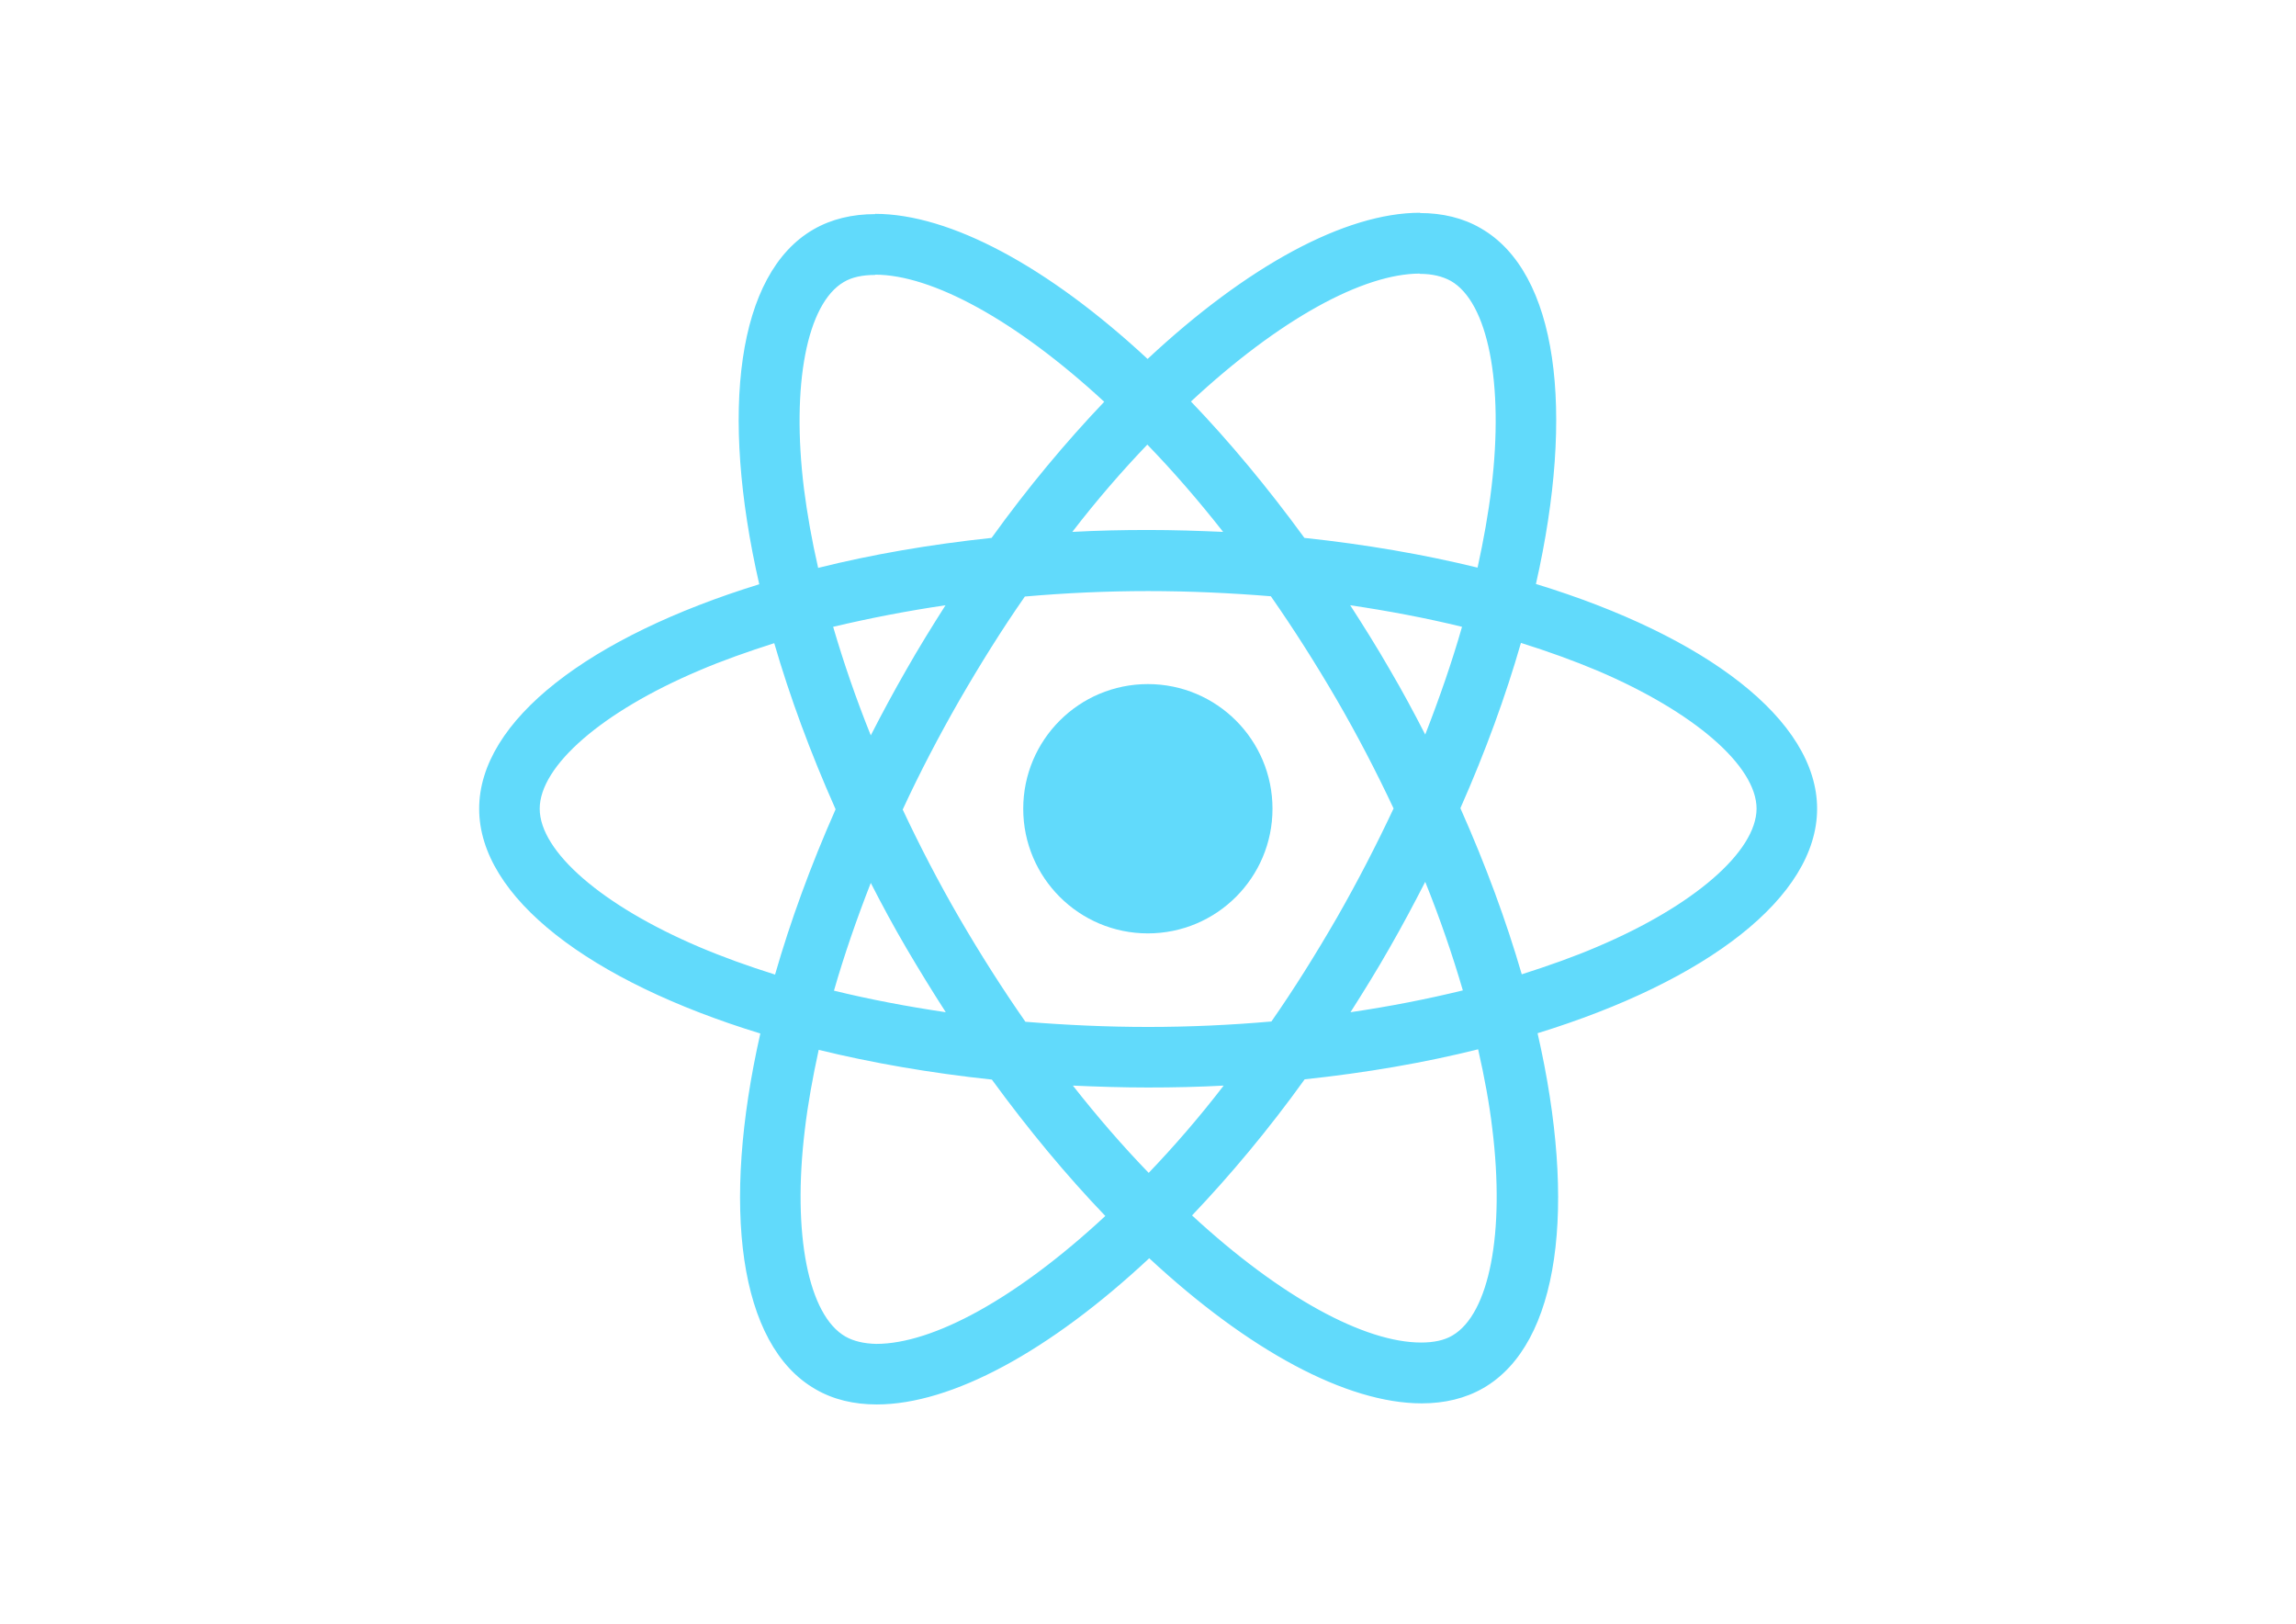
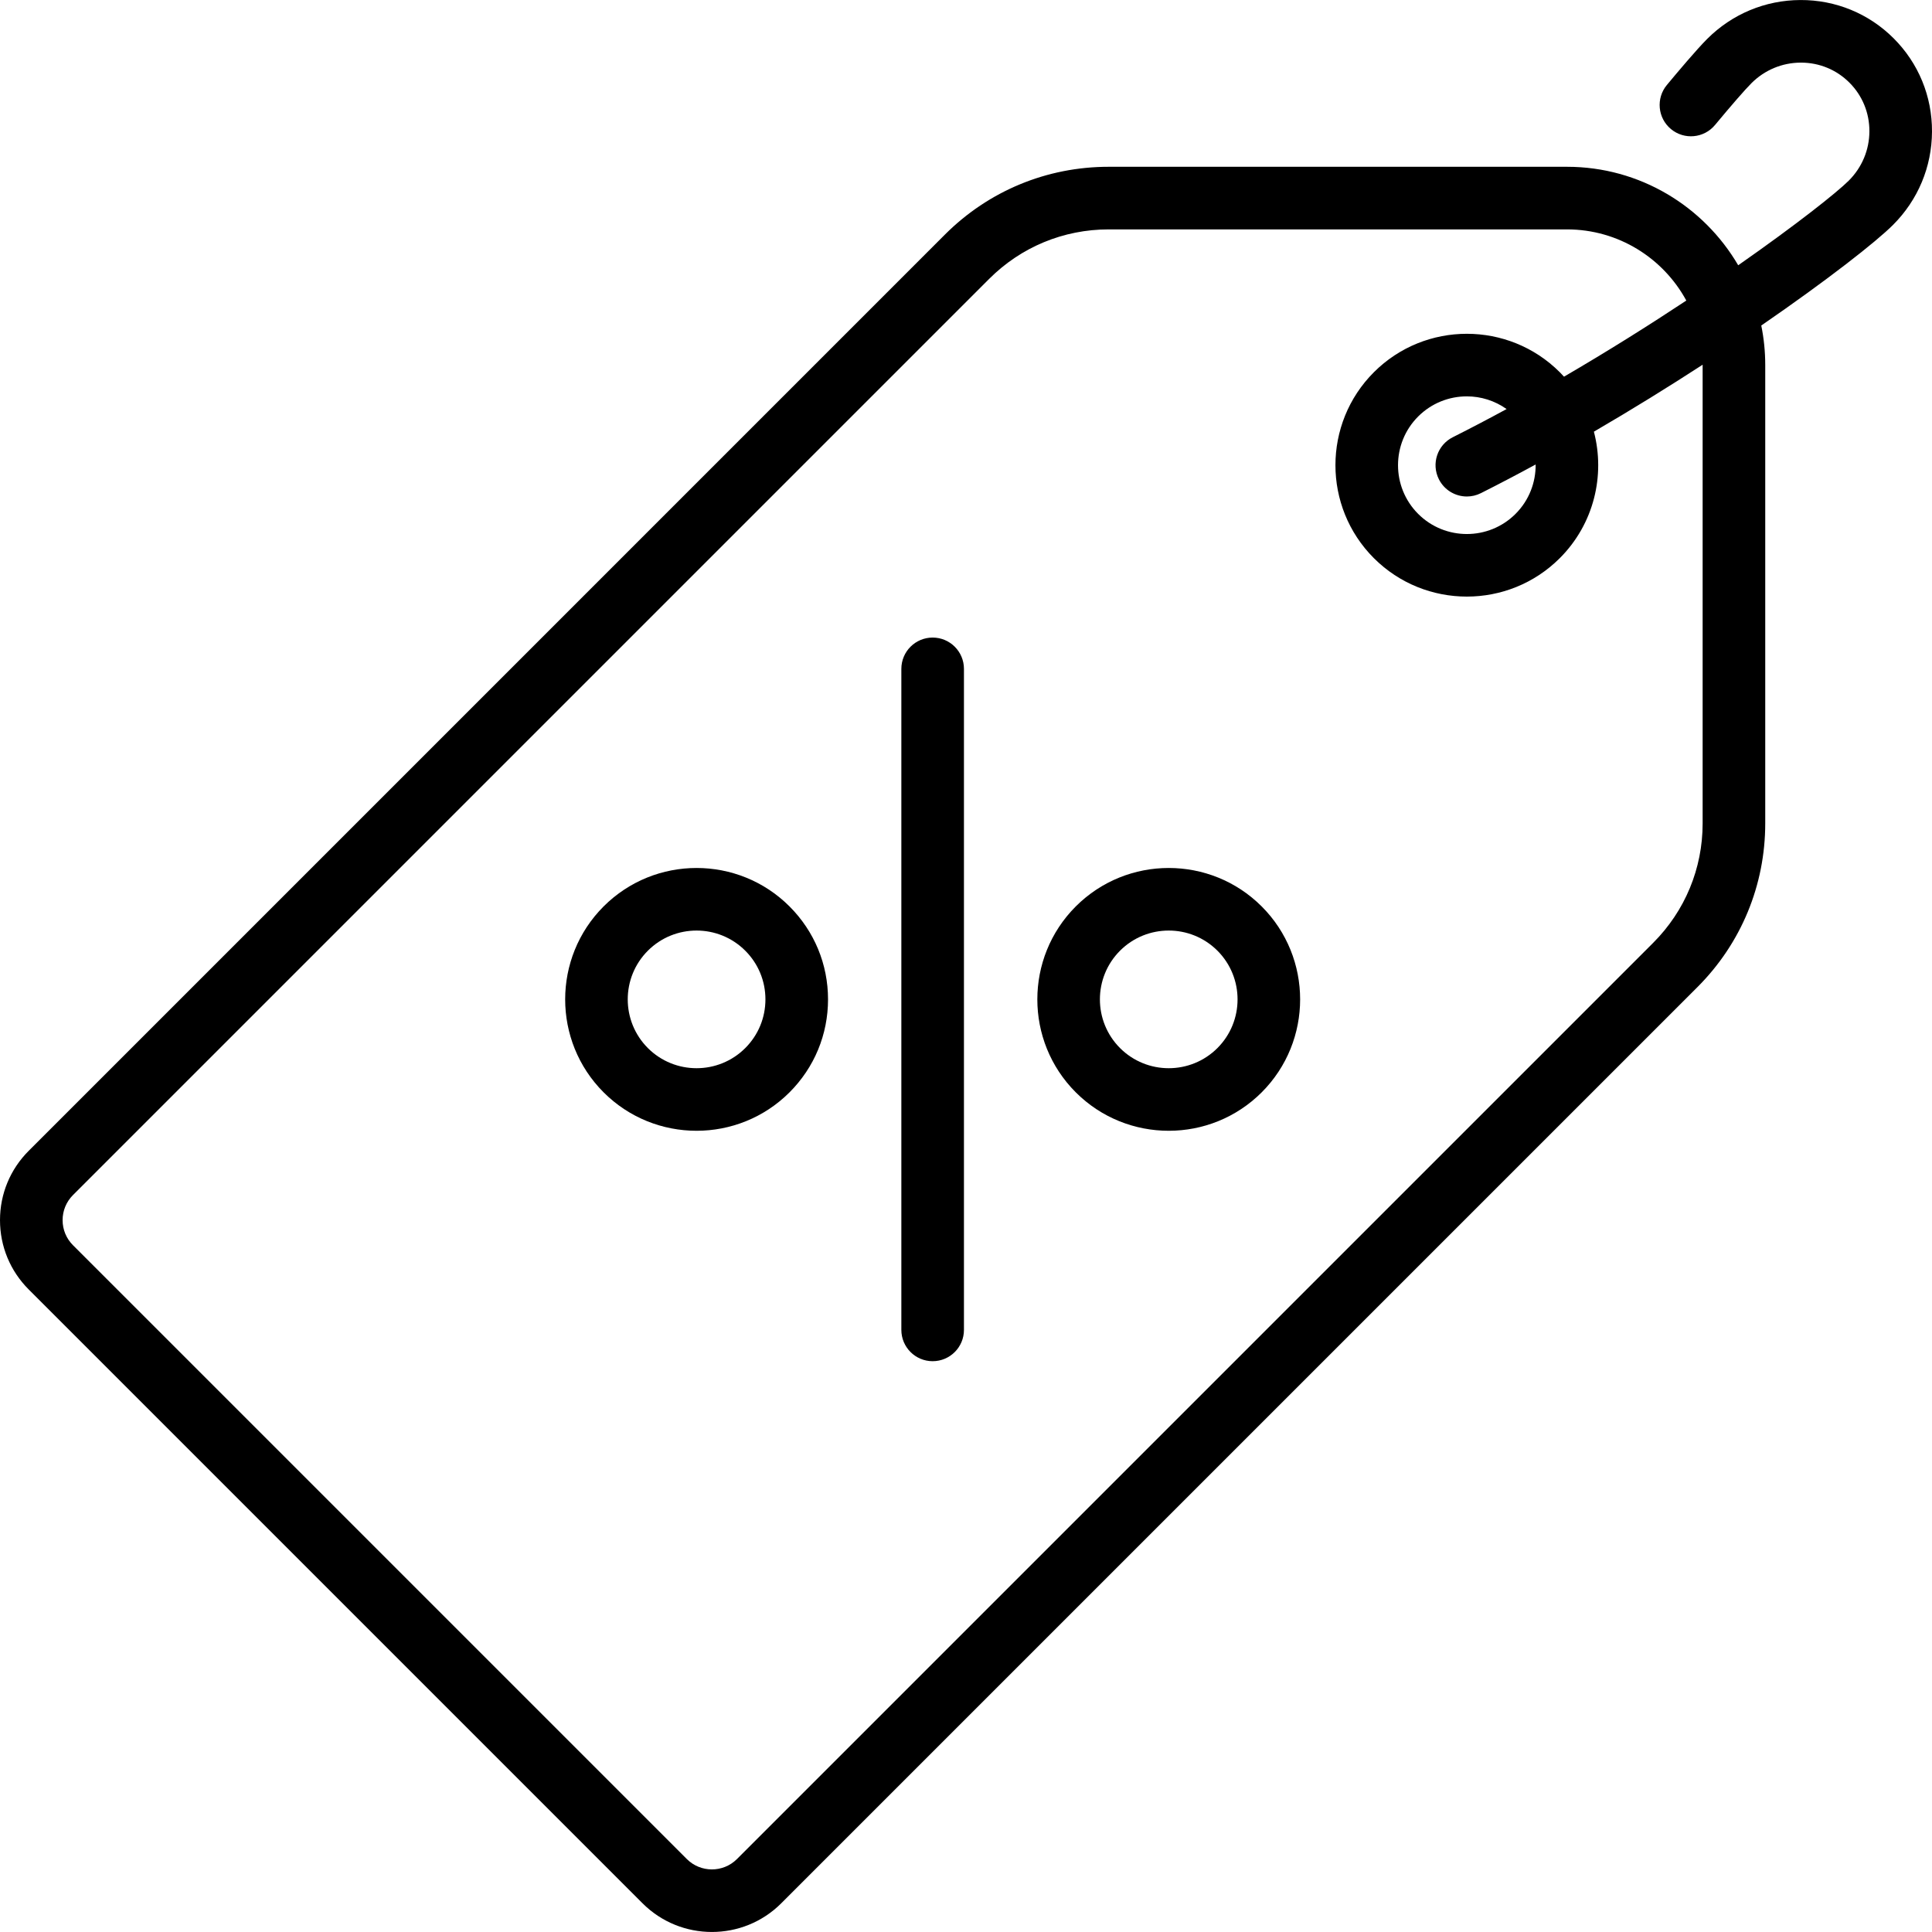
- <svg xmlns="http://www.w3.org/2000/svg" viewBox="0 0 841.9 595.3">
-   <g fill="#61DAFB">
-     <path d="M666.3 296.5c0-32.5-40.7-63.3-103.1-82.4 14.4-63.6 8-114.2-20.2-130.4-6.5-3.8-14.1-5.6-22.4-5.6v22.3c4.6 0 8.3.9 11.4 2.6 13.6 7.8 19.5 37.5 14.9 75.7-1.1 9.4-2.9 19.3-5.1 29.4-19.6-4.8-41-8.5-63.5-10.9-13.5-18.5-27.5-35.3-41.6-50 32.6-30.3 63.2-46.9 84-46.9V78c-27.5 0-63.5 19.6-99.9 53.6-36.4-33.8-72.4-53.2-99.9-53.2v22.3c20.7 0 51.4 16.5 84 46.6-14 14.7-28 31.4-41.3 49.9-22.6 2.4-44 6.1-63.6 11-2.3-10-4-19.7-5.2-29-4.7-38.2 1.1-67.9 14.6-75.8 3-1.8 6.9-2.6 11.5-2.6V78.5c-8.4 0-16 1.8-22.6 5.6-28.1 16.2-34.4 66.7-19.9 130.1-62.2 19.2-102.7 49.9-102.7 82.3 0 32.5 40.7 63.3 103.1 82.4-14.4 63.6-8 114.2 20.2 130.4 6.5 3.8 14.1 5.6 22.5 5.6 27.5 0 63.5-19.6 99.9-53.6 36.4 33.8 72.4 53.2 99.9 53.2 8.4 0 16-1.8 22.6-5.6 28.1-16.2 34.4-66.7 19.9-130.1 62-19.1 102.5-49.9 102.5-82.3zm-130.2-66.7c-3.7 12.9-8.3 26.2-13.5 39.5-4.1-8-8.4-16-13.1-24-4.6-8-9.5-15.8-14.4-23.4 14.2 2.1 27.9 4.7 41 7.9zm-45.8 106.5c-7.8 13.5-15.8 26.3-24.1 38.2-14.9 1.3-30 2-45.2 2-15.1 0-30.2-.7-45-1.9-8.3-11.9-16.4-24.6-24.2-38-7.6-13.1-14.5-26.4-20.8-39.8 6.2-13.4 13.2-26.8 20.7-39.9 7.8-13.5 15.8-26.3 24.1-38.2 14.9-1.3 30-2 45.2-2 15.1 0 30.2.7 45 1.9 8.3 11.9 16.4 24.6 24.2 38 7.6 13.1 14.5 26.4 20.8 39.8-6.3 13.4-13.2 26.8-20.7 39.9zm32.3-13c5.4 13.4 10 26.8 13.8 39.8-13.1 3.2-26.9 5.9-41.2 8 4.9-7.7 9.8-15.6 14.4-23.7 4.6-8 8.9-16.1 13-24.1zM421.2 430c-9.3-9.6-18.6-20.3-27.8-32 9 .4 18.2.7 27.5.7 9.4 0 18.7-.2 27.8-.7-9 11.7-18.3 22.4-27.5 32zm-74.4-58.9c-14.2-2.1-27.9-4.7-41-7.9 3.7-12.9 8.3-26.2 13.5-39.5 4.1 8 8.4 16 13.1 24 4.7 8 9.5 15.8 14.4 23.4zM420.7 163c9.3 9.6 18.6 20.3 27.8 32-9-.4-18.2-.7-27.5-.7-9.4 0-18.7.2-27.8.7 9-11.7 18.3-22.4 27.5-32zm-74 58.9c-4.9 7.7-9.8 15.6-14.4 23.7-4.6 8-8.9 16-13 24-5.4-13.4-10-26.8-13.8-39.8 13.1-3.1 26.9-5.8 41.2-7.9zm-90.5 125.2c-35.4-15.1-58.3-34.9-58.3-50.6 0-15.7 22.9-35.6 58.3-50.6 8.6-3.7 18-7 27.7-10.1 5.7 19.6 13.2 40 22.5 60.9-9.2 20.8-16.6 41.1-22.2 60.6-9.9-3.1-19.3-6.5-28-10.2zM310 490c-13.6-7.8-19.5-37.5-14.9-75.7 1.1-9.4 2.9-19.3 5.1-29.4 19.6 4.8 41 8.5 63.5 10.9 13.5 18.5 27.5 35.3 41.6 50-32.6 30.3-63.2 46.9-84 46.9-4.5-.1-8.3-1-11.3-2.7zm237.2-76.2c4.7 38.2-1.1 67.9-14.6 75.8-3 1.8-6.9 2.6-11.5 2.6-20.7 0-51.4-16.5-84-46.6 14-14.7 28-31.4 41.3-49.9 22.6-2.4 44-6.1 63.6-11 2.3 10.1 4.1 19.8 5.2 29.1zm38.5-66.7c-8.6 3.7-18 7-27.7 10.1-5.7-19.6-13.2-40-22.5-60.9 9.2-20.8 16.6-41.1 22.2-60.6 9.9 3.1 19.3 6.5 28.1 10.2 35.4 15.1 58.3 34.9 58.3 50.6-.1 15.7-23 35.6-58.4 50.6zM320.8 78.4z" />
-     <circle cx="420.9" cy="296.5" r="45.7" />
-     <path d="M520.5 78.1z" />
+ <svg xmlns="http://www.w3.org/2000/svg" version="1.1" id="Layer_1" x="0px" y="0px" viewBox="0 0 512 512" style="enable-background:new 0 0 512 512;" xml:space="preserve">
+   <g>
+     <g>
+       <path d="M512,34.88c0.039-9.349-3.569-18.126-10.159-24.716S486.457-0.028,477.126,0.006c-9.322,0.039-18.098,3.702-24.711,10.314    c-2.8,2.8-7.893,8.848-10.679,12.205c-2.926,3.525-2.442,8.755,1.083,11.68c3.524,2.926,8.754,2.442,11.68-1.083    c4.364-5.256,7.971-9.395,9.646-11.071c3.498-3.497,8.132-5.435,13.05-5.456c0.027,0,0.052,0,0.079,0    c4.862,0,9.419,1.88,12.837,5.299c3.437,3.437,5.32,8.024,5.299,12.916c-0.021,4.917-1.959,9.551-5.456,13.05    c-3.131,3.131-13.893,11.668-29.312,22.439c-9.121-15.594-26.037-26.099-45.37-26.099H293.808    c-16.396,0-31.81,6.385-43.405,17.978L7.613,304.971C2.704,309.88,0,316.407,0,323.349c0,6.942,2.704,13.47,7.613,18.378    l162.667,162.667c5.068,5.067,11.722,7.6,18.378,7.6c6.656,0,13.312-2.534,18.378-7.6l242.792-242.791    c11.593-11.594,17.978-27.008,17.978-43.405V96.735c0-3.585-0.363-7.085-1.051-10.47c17.551-12.077,30.435-22.18,34.929-26.674    C508.298,52.979,511.961,44.203,512,34.88z M451.217,218.198c0,11.965-4.66,23.214-13.119,31.673L195.306,492.664    c-3.664,3.665-9.63,3.665-13.295,0L19.344,329.997c-1.775-1.775-2.754-4.136-2.754-6.648s0.978-4.872,2.754-6.647L262.135,73.911    c8.461-8.46,19.709-13.119,31.673-13.119h121.463c13.64,0,25.53,7.637,31.618,18.859c-9.798,6.488-20.769,13.387-32.408,20.171    c-0.363-0.398-0.734-0.792-1.119-1.177c-13.584-13.584-35.686-13.584-49.27,0c-13.584,13.584-13.584,35.686,0,49.27    c6.792,6.792,15.714,10.187,24.635,10.187c8.921,0,17.843-3.395,24.635-10.187c9.067-9.067,12.072-21.926,9.036-33.517    c10.123-5.893,19.844-11.916,28.815-17.743c0.001,0.028,0.003,0.054,0.003,0.081V218.198z M381.319,127.007    c1.457,2.897,4.381,4.569,7.417,4.569c1.253,0,2.526-0.285,3.722-0.887c4.862-2.446,9.707-4.99,14.504-7.596    c0.048,4.735-1.722,9.485-5.328,13.091c-7.116,7.115-18.692,7.115-25.808,0c-7.115-7.116-7.115-18.692,0-25.808    c3.558-3.558,8.231-5.336,12.904-5.336c3.7,0,7.389,1.134,10.536,3.363c-4.695,2.552-9.46,5.051-14.263,7.468    C380.908,117.928,379.259,122.915,381.319,127.007z" />
+     </g>
  </g>
+   <g>
+     <g>
+       <path d="M247.162,168.962c-4.581,0-8.295,3.713-8.295,8.295v175.179c0,4.581,3.714,8.295,8.295,8.295s8.295-3.714,8.295-8.295    V177.257C255.457,172.675,251.743,168.962,247.162,168.962z" />
+     </g>
+   </g>
+   <g>
+     <g>
+       <path d="M209.231,240.213c-13.583-13.586-35.686-13.585-49.268-0.001c-13.584,13.584-13.584,35.686,0,49.27    c6.793,6.793,15.713,10.188,24.635,10.187c8.92,0,17.843-3.397,24.634-10.187c6.581-6.581,10.205-15.329,10.205-24.635    S215.812,246.792,209.231,240.213z M197.501,277.75c-7.116,7.116-18.692,7.115-25.807,0c-7.115-7.116-7.115-18.692,0-25.808    c3.558-3.558,8.231-5.336,12.904-5.336s9.346,1.778,12.904,5.336c3.447,3.447,5.345,8.029,5.345,12.904    C202.846,269.721,200.948,274.303,197.501,277.75z" />
+     </g>
+   </g>
+   <g>
+     <g>
+       <path d="M334.36,240.212c-13.584-13.585-35.687-13.584-49.268,0c-13.584,13.584-13.584,35.686,0,49.27    c6.792,6.792,15.713,10.187,24.635,10.187c8.921,0,17.843-3.395,24.634-10.187C347.944,275.898,347.944,253.796,334.36,240.212z     M322.629,277.75c-7.116,7.116-18.692,7.115-25.807,0c-7.115-7.116-7.115-18.692,0-25.808c3.558-3.558,8.231-5.336,12.904-5.336    s9.346,1.778,12.904,5.336C329.745,259.058,329.745,270.634,322.629,277.75z" />
+     </g>
+   </g>
+   <g>
+ </g>
+   <g>
+ </g>
+   <g>
+ </g>
+   <g>
+ </g>
+   <g>
+ </g>
+   <g>
+ </g>
+   <g>
+ </g>
+   <g>
+ </g>
+   <g>
+ </g>
+   <g>
+ </g>
+   <g>
+ </g>
+   <g>
+ </g>
+   <g>
+ </g>
+   <g>
+ </g>
+   <g>
+ </g>
</svg>
